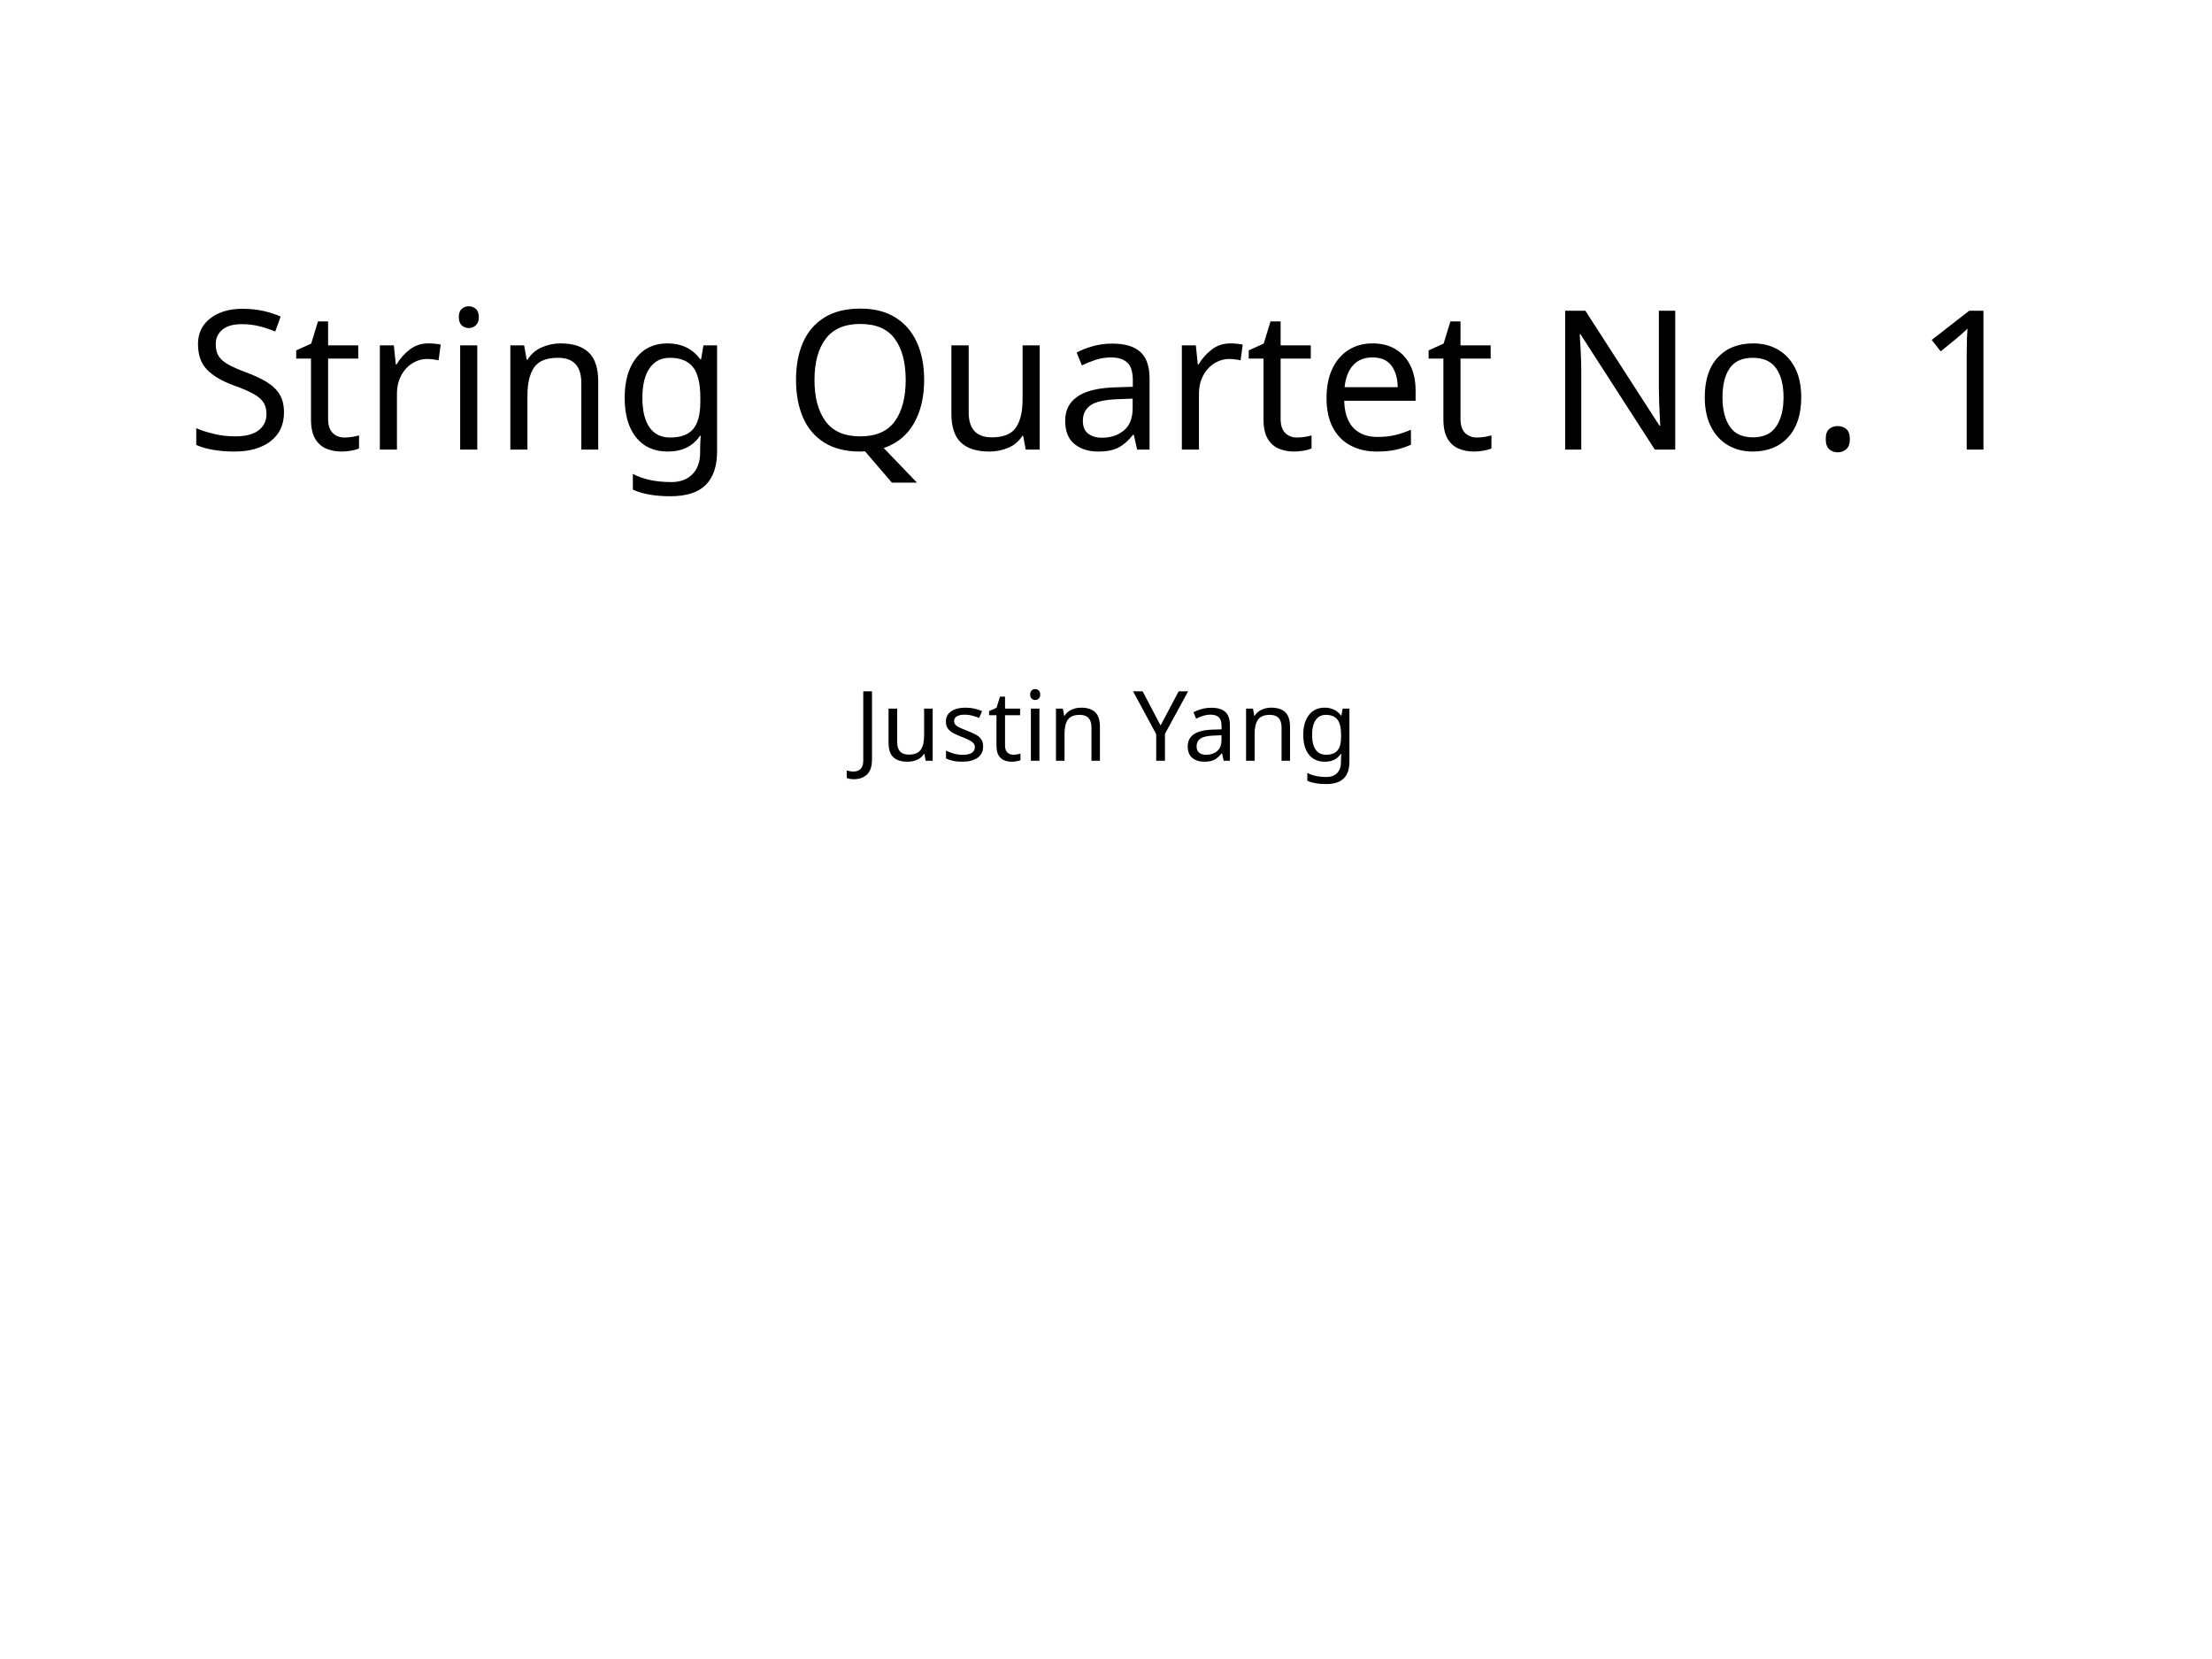
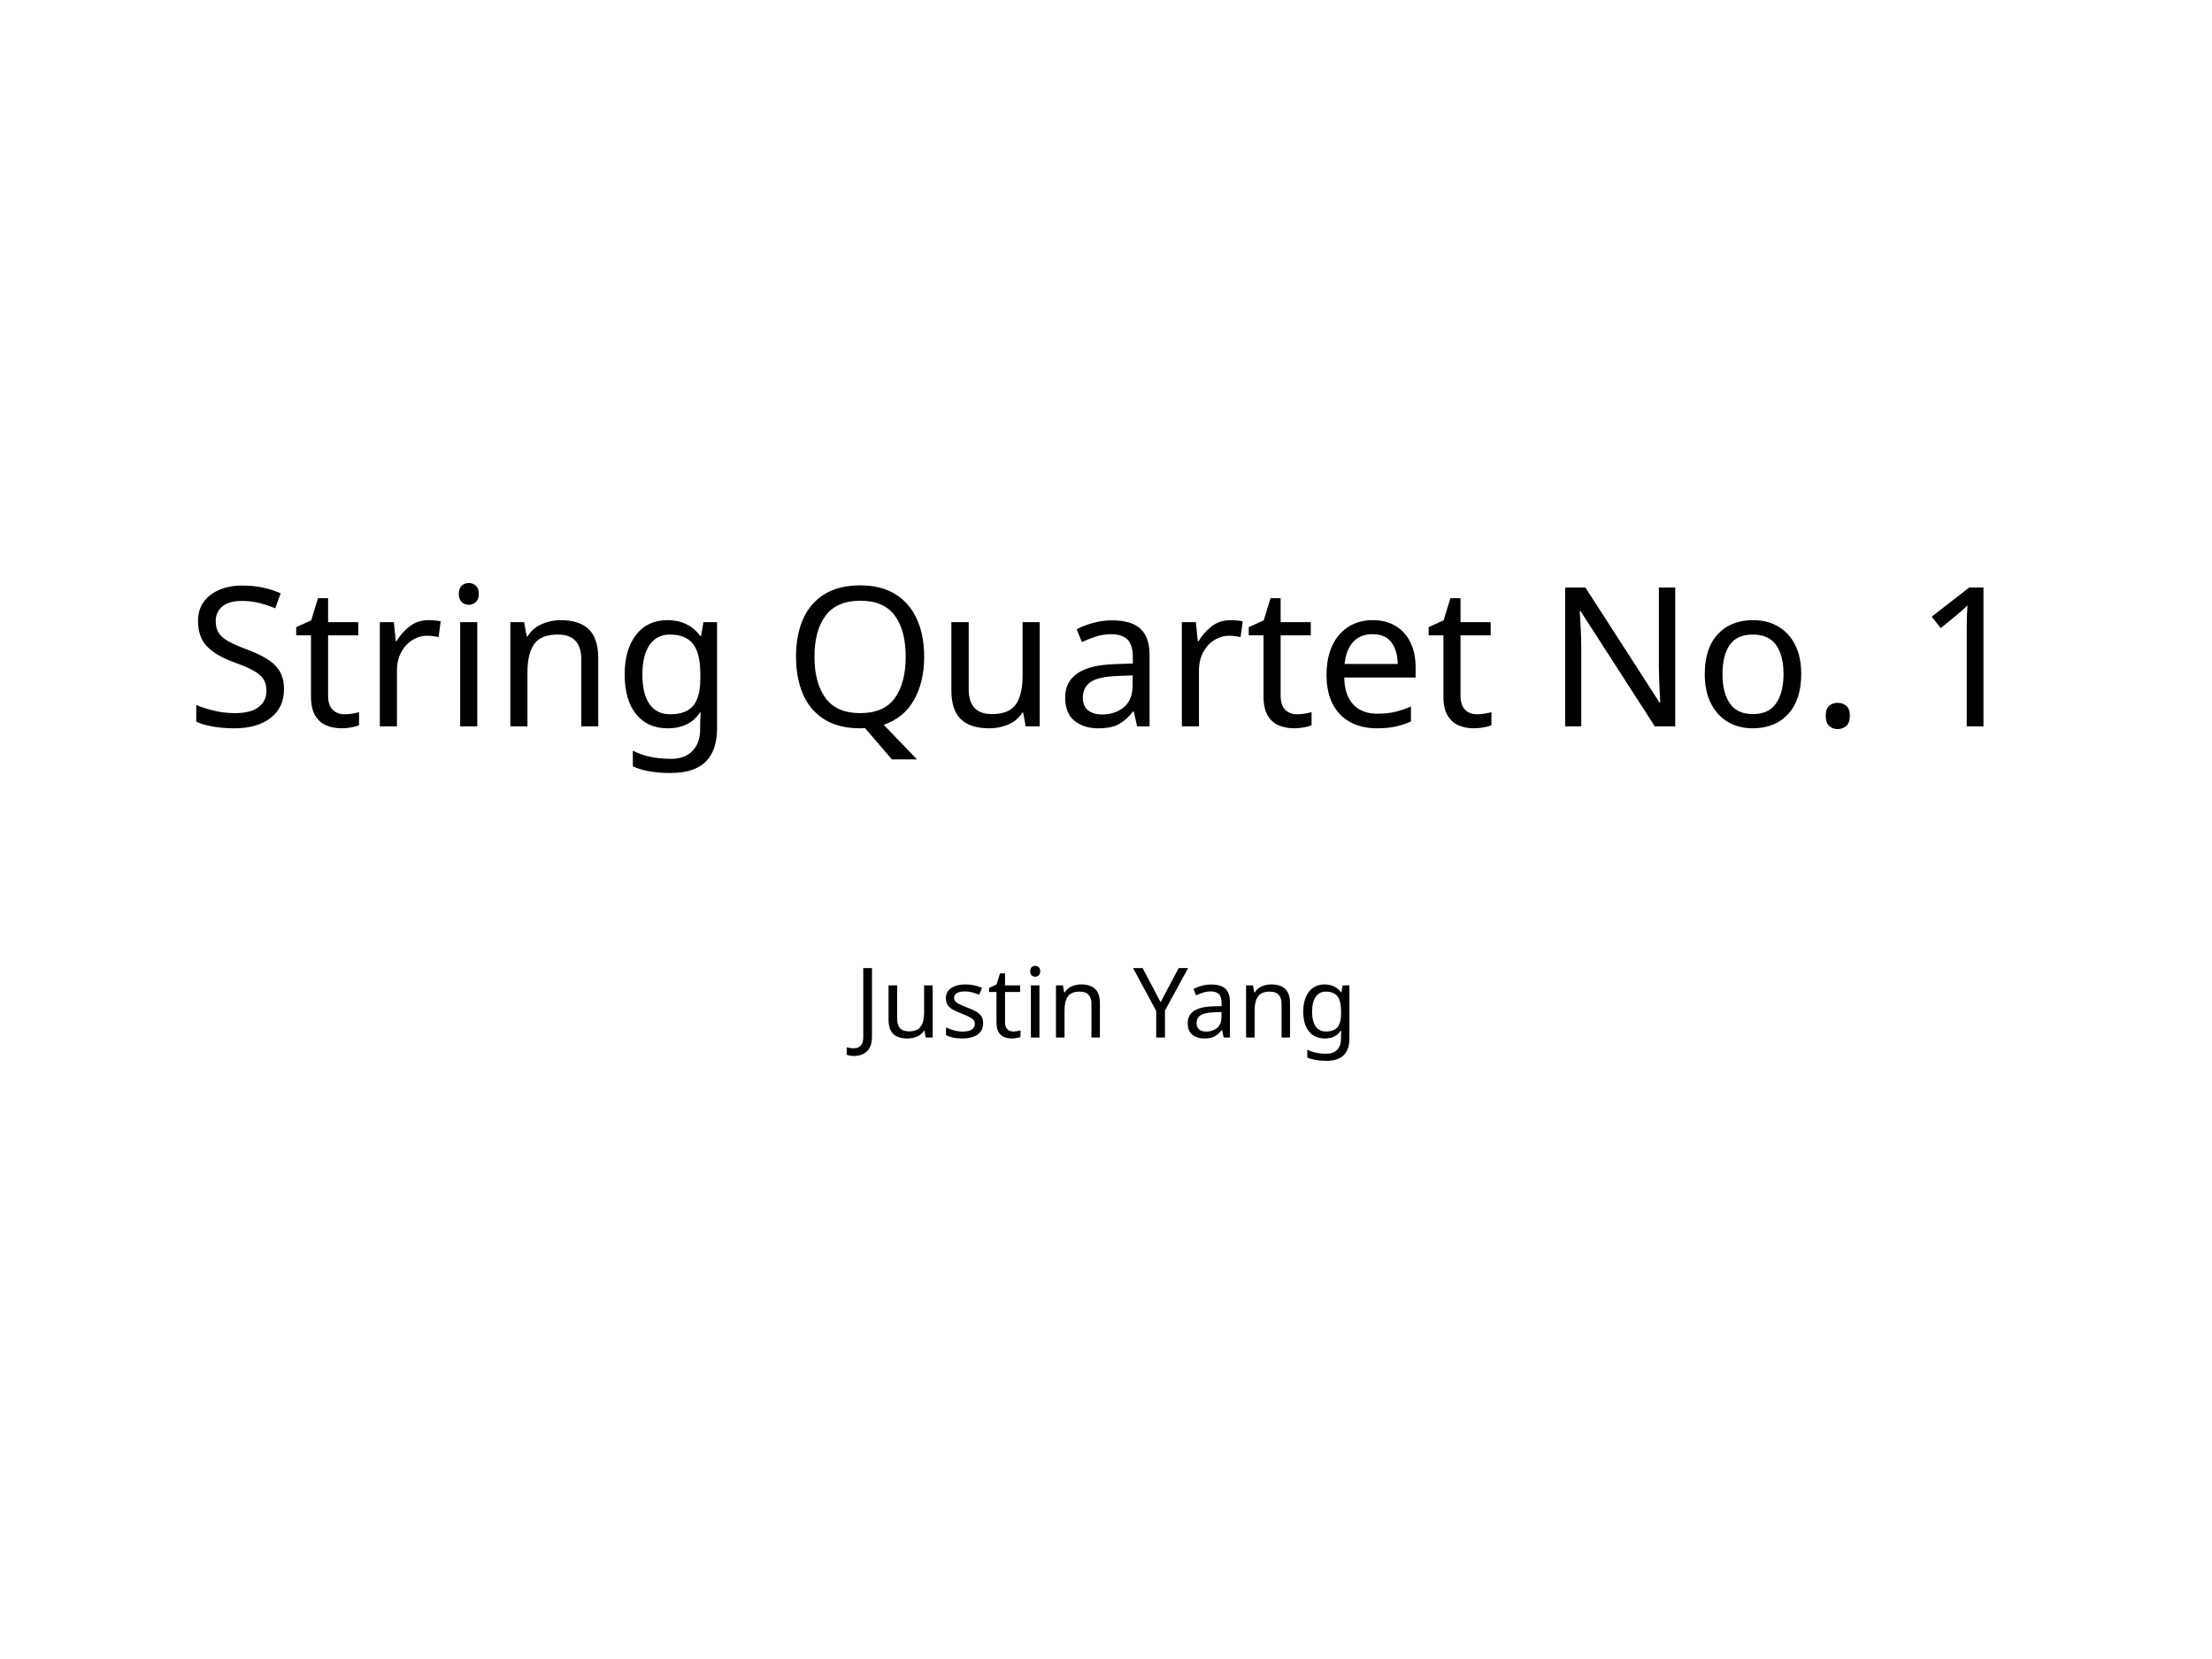
<svg xmlns="http://www.w3.org/2000/svg" width="1200pt" height="900pt" viewBox="0 0 1200 900">
  <rect width="100%" height="100%" fill="#ffffff" />
  <g font-family="EngraversGothic BT" fill="#000000" text-anchor="middle">
-     <text x="600" y="243.9" font-size="105.5" data-w="1004.5">String Quartet No. 1</text>
-     <text x="600" y="412.7" font-size="52.75" data-w="265.2">Justin Yang</text>
+     <text x="600" y="394.04" font-size="105.5" data-w="1004.5">String Quartet No. 1</text>
+     <text x="600" y="562.84" font-size="52.75" data-w="265.2">Justin Yang</text>
  </g>
</svg>
